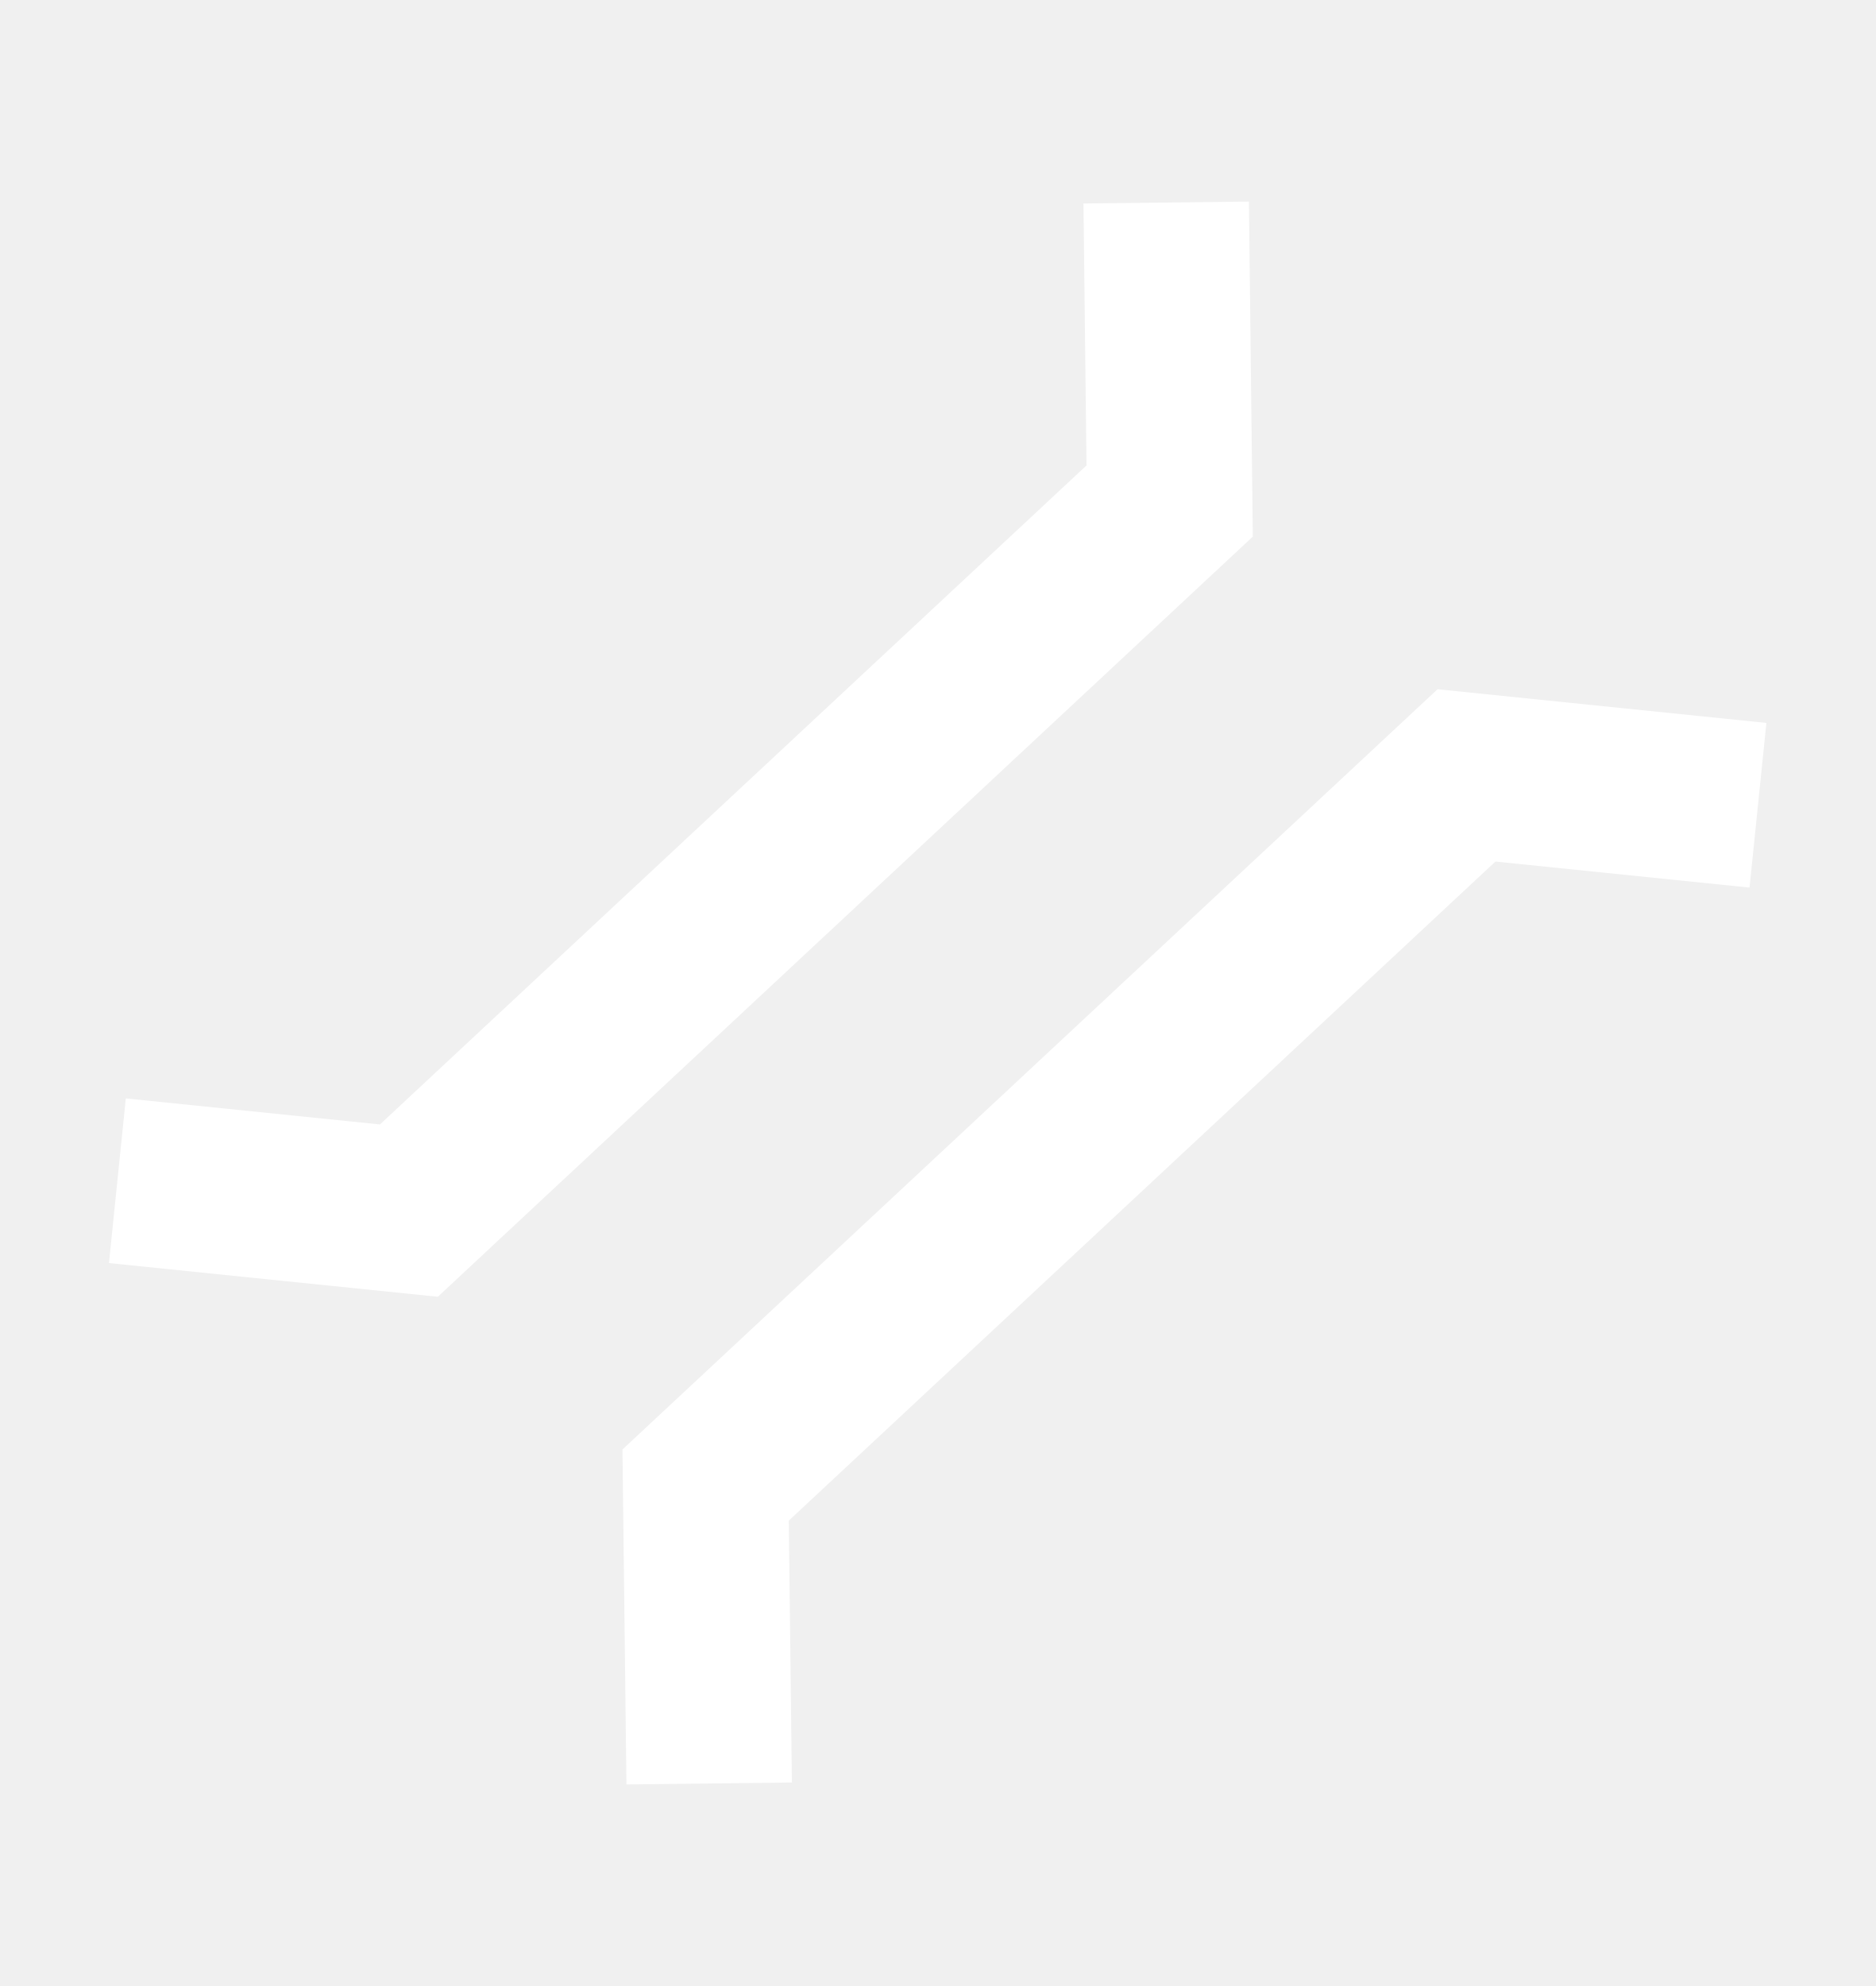
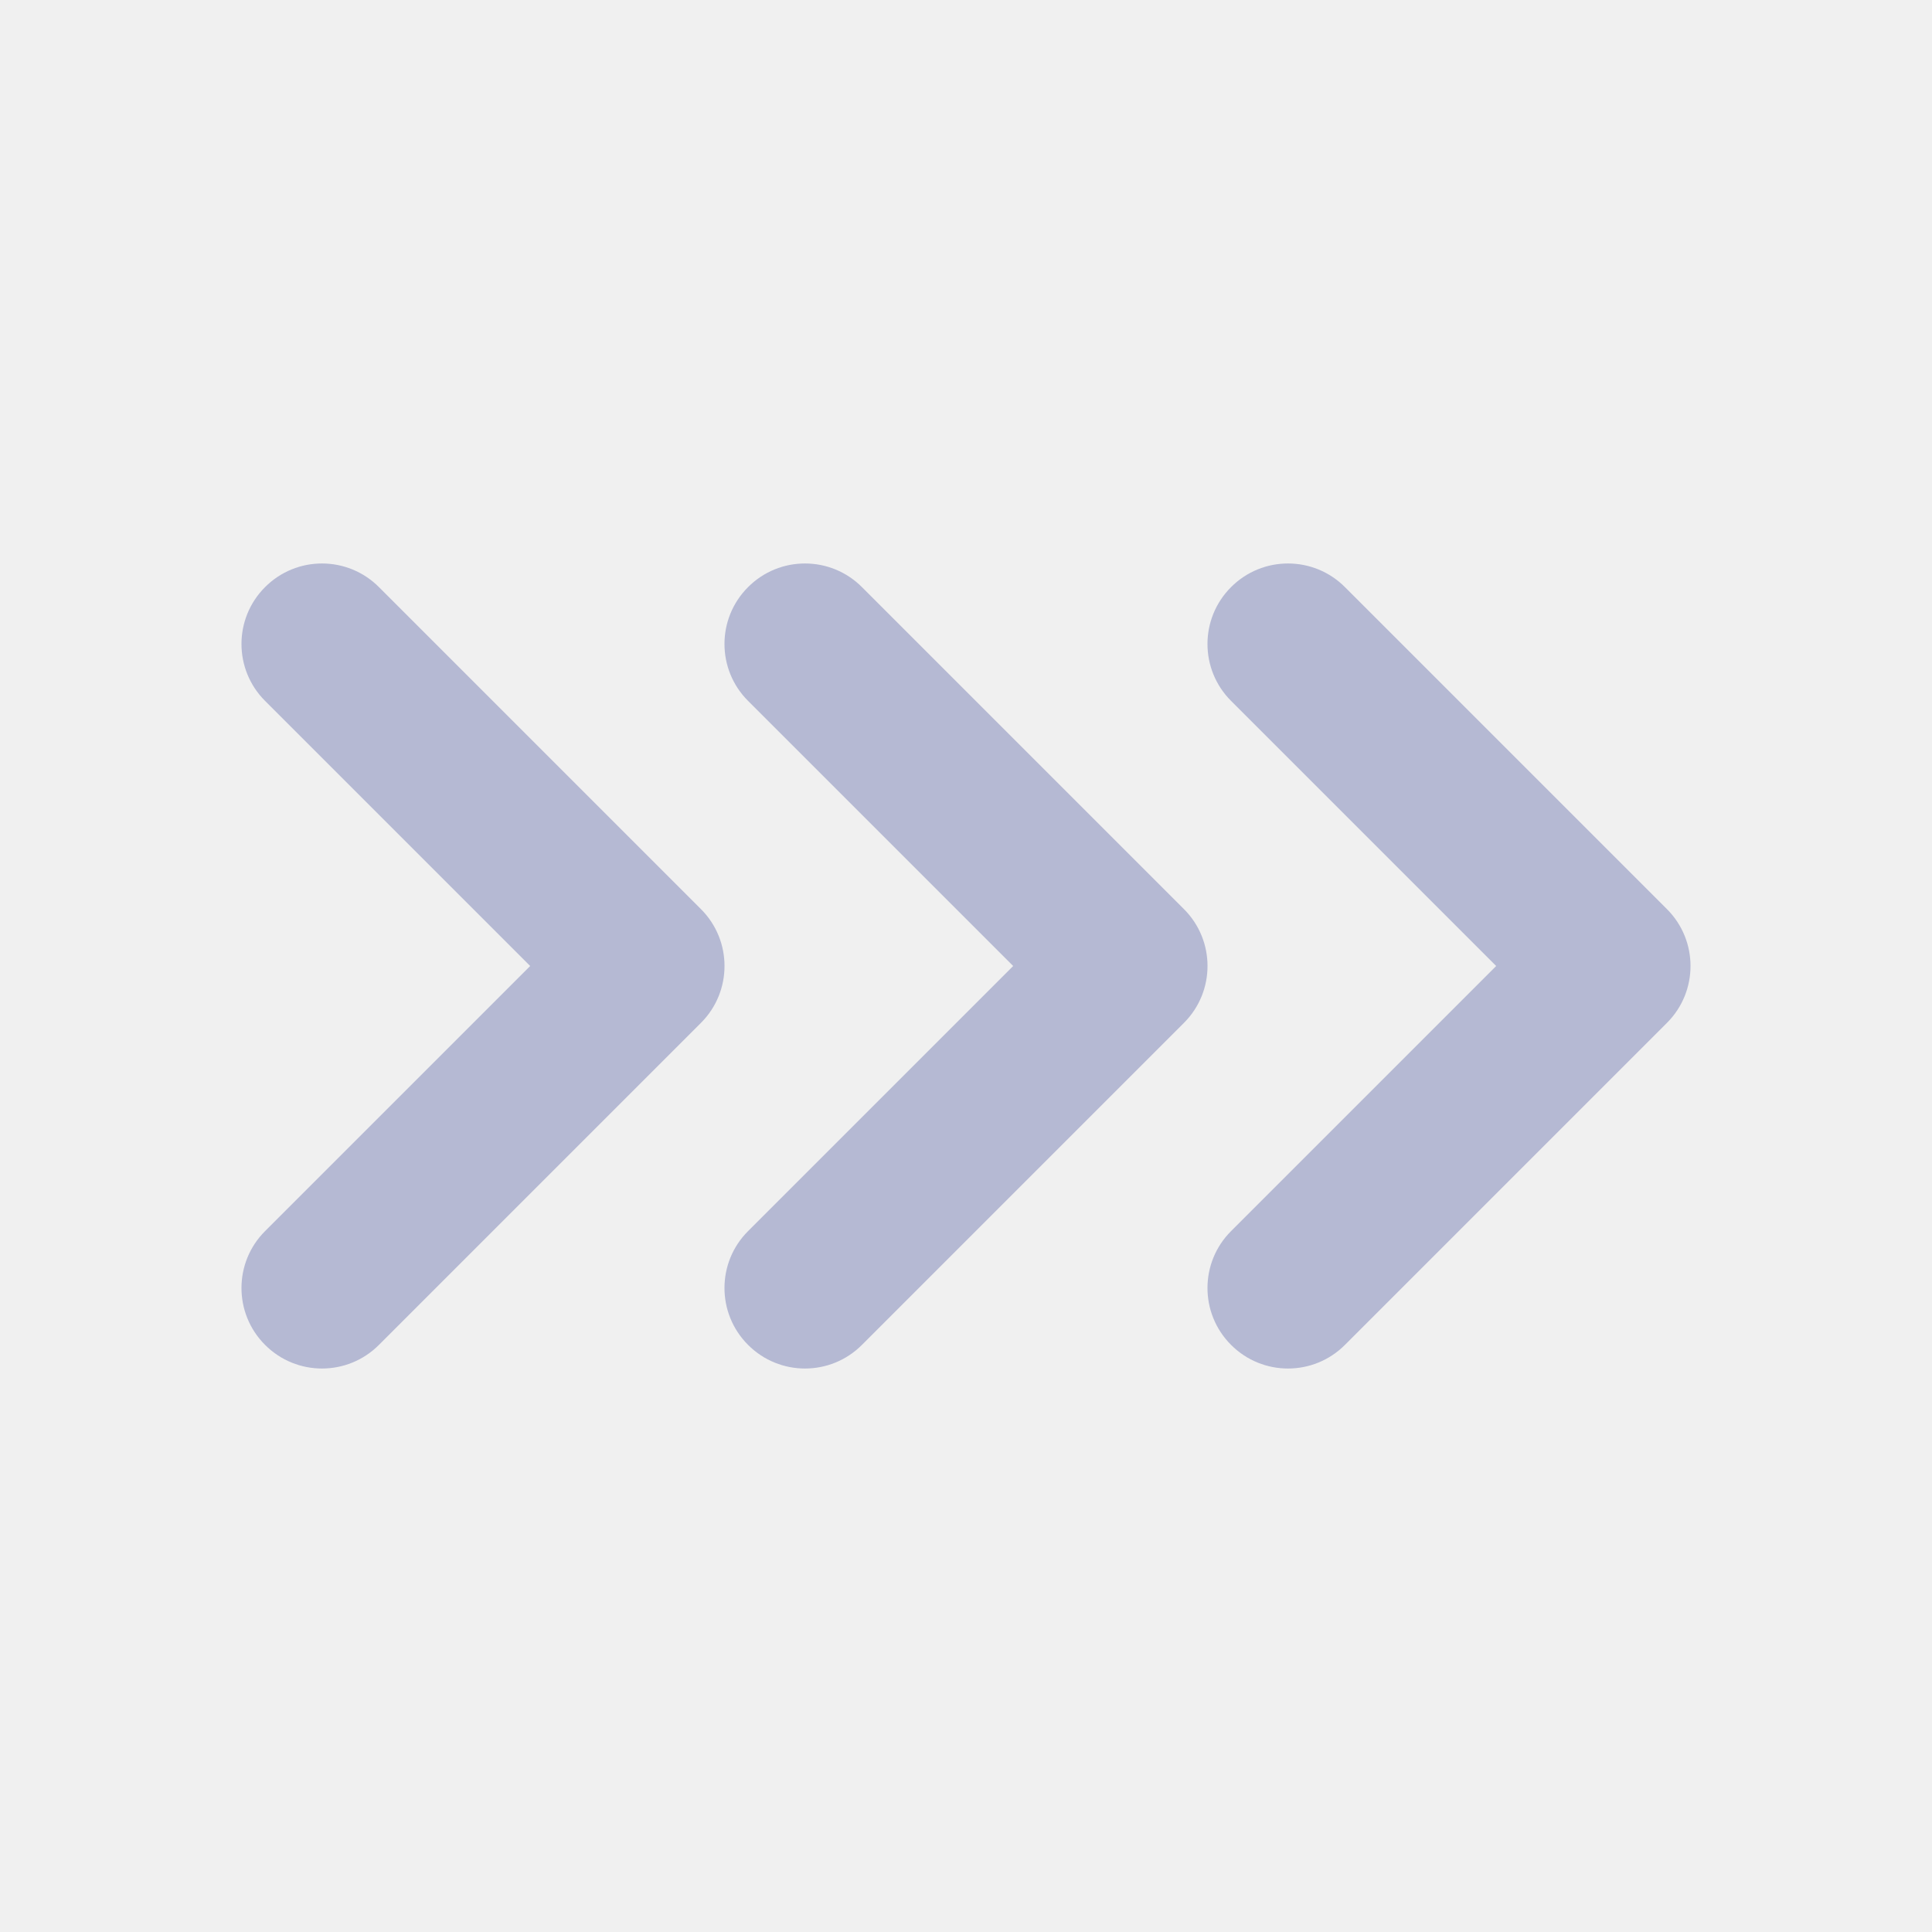
- <svg xmlns="http://www.w3.org/2000/svg" width="17px" height="18px" viewBox="0 0 17 18" version="1.1">
-   <g id="New-fuse-swap" stroke="none" stroke-width="1" fill="none" fill-rule="evenodd">
-     <g id="Group-Copy" transform="translate(8.5, 9) rotate(-43) translate(-8.5, -9) translate(1.901289, 5.173296)" stroke="#FFFFFF" stroke-width="1.5">
-       <polyline id="Path-12" points="9.09494702e-13 0 1.748 2 11.178 2 13 0" />
-       <polyline id="Path-12-Copy" transform="translate(6.697421, 6.653408) rotate(-180) translate(-6.697421, -6.653408) " points="0.197 5.653 1.945 7.653 11.376 7.653 13.197 5.653" />
-     </g>
-   </g>
+ <svg xmlns="http://www.w3.org/2000/svg" width="20" height="20" viewBox="0 0 24 24" fill="none">
+   <path classname="icon" fill-rule="evenodd" clip-rule="evenodd" d="M3.293 15.293C2.902 15.683 2.902 16.317 3.293 16.707C3.683 17.098 4.317 17.098 4.707 16.707L8.707 12.707C9.098 12.317 9.098 11.683 8.707 11.293L4.707 7.293C4.317 6.902 3.683 6.902 3.293 7.293C2.902 7.683 2.902 8.317 3.293 8.707L6.586 12L3.293 15.293ZM9.293 16.707C8.902 16.317 8.902 15.683 9.293 15.293L12.586 12L9.293 8.707C8.902 8.317 8.902 7.683 9.293 7.293C9.683 6.902 10.317 6.902 10.707 7.293L14.707 11.293C15.098 11.683 15.098 12.317 14.707 12.707L10.707 16.707C10.317 17.098 9.683 17.098 9.293 16.707ZM15.293 16.707C14.902 16.317 14.902 15.683 15.293 15.293L18.586 12L15.293 8.707C14.902 8.317 14.902 7.683 15.293 7.293C15.683 6.902 16.317 6.902 16.707 7.293L20.707 11.293C21.098 11.683 21.098 12.317 20.707 12.707L16.707 16.707C16.317 17.098 15.683 17.098 15.293 16.707Z" fill="#B5B9D3" />
</svg>
